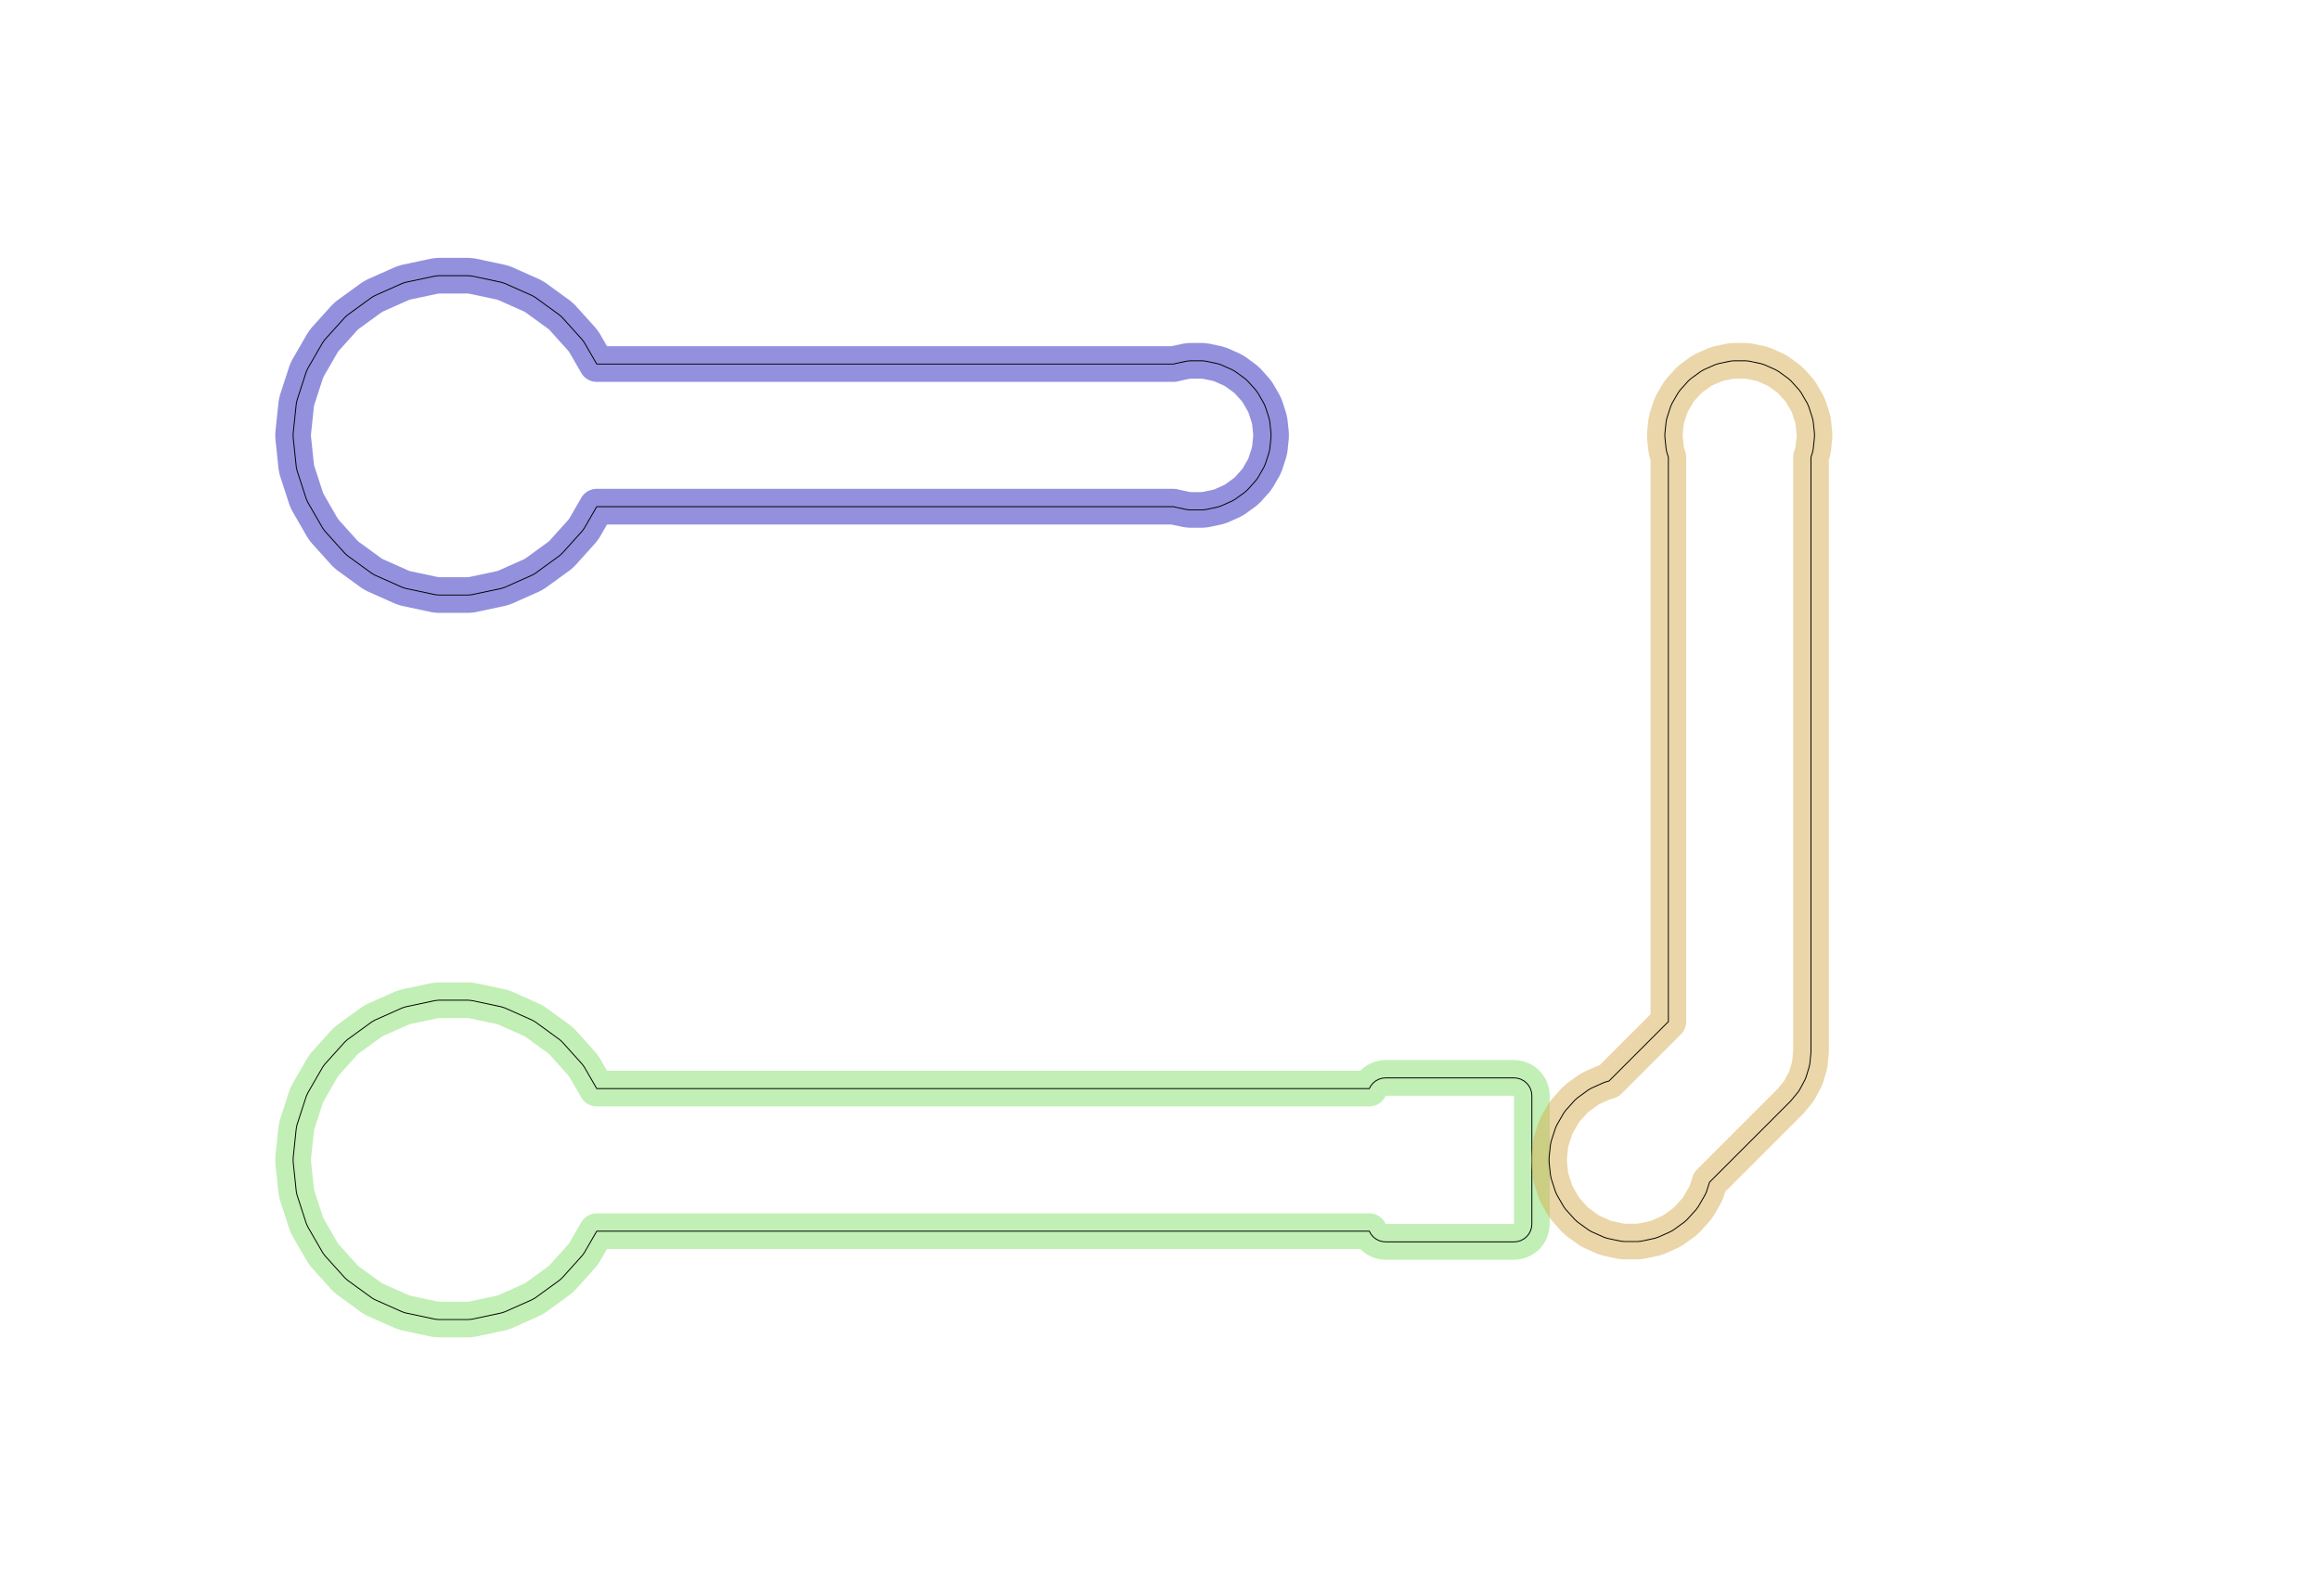
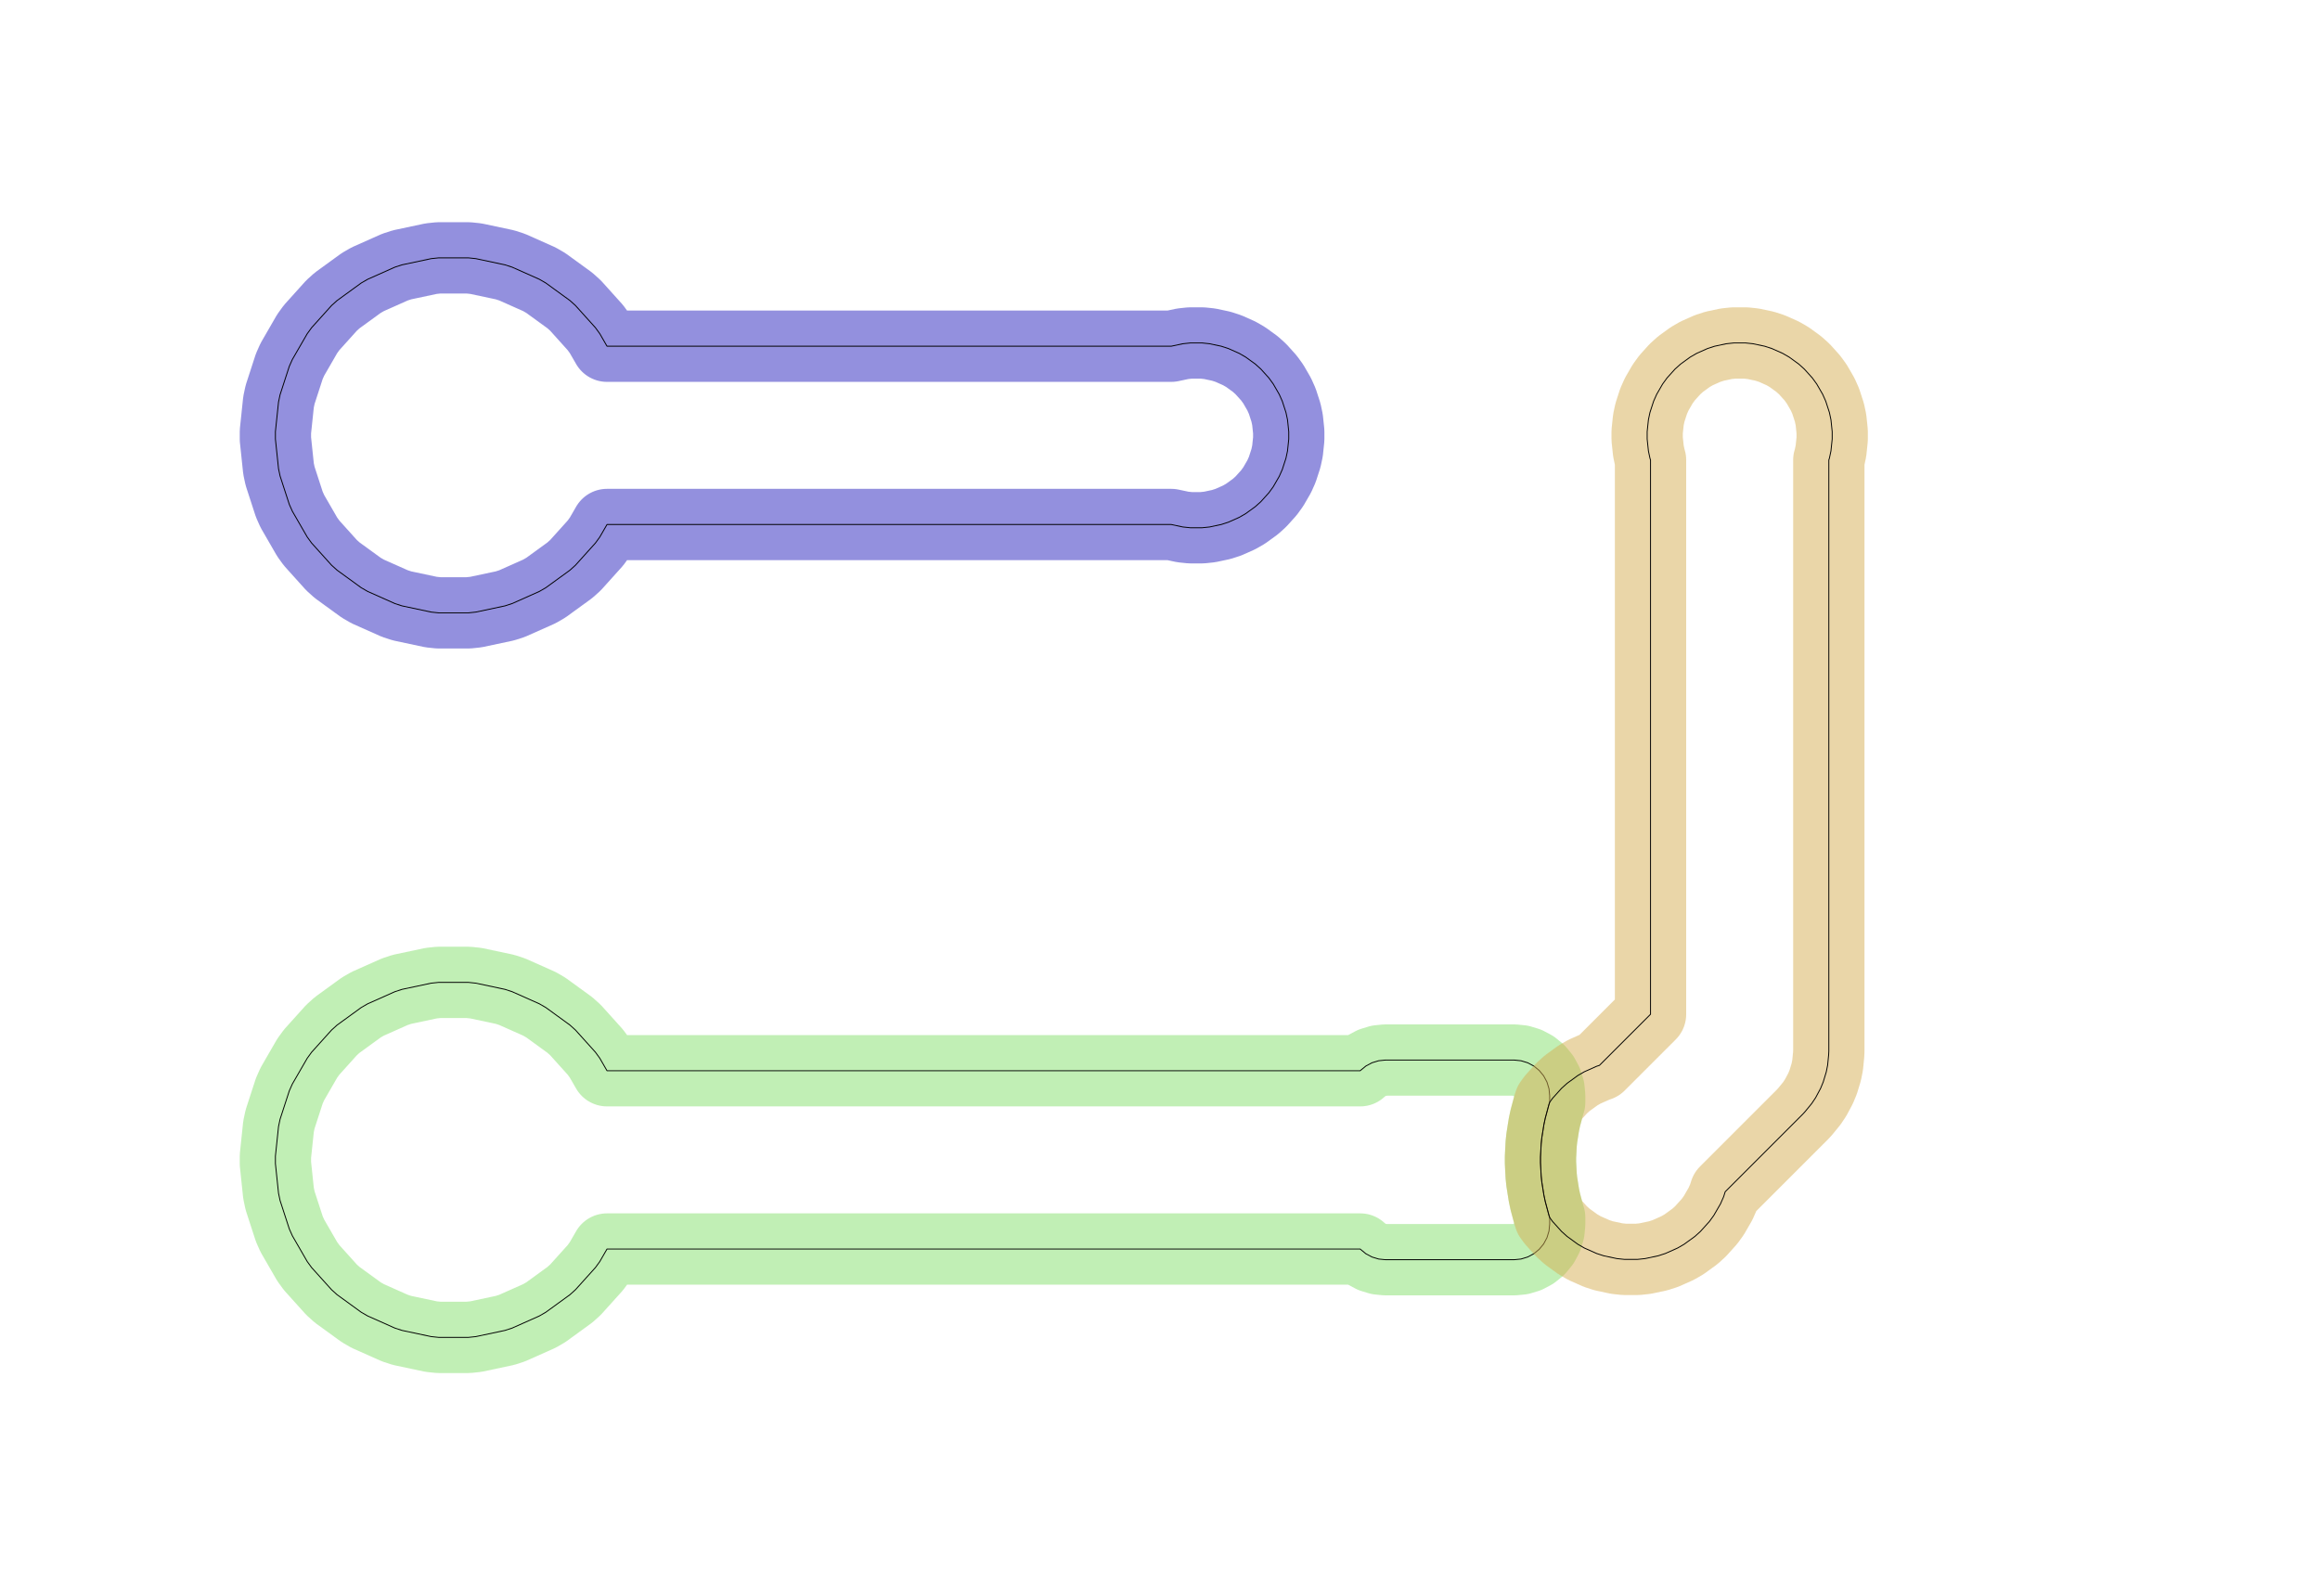
<svg xmlns="http://www.w3.org/2000/svg" width="122.948" height="84.548" viewBox="0 0 2561.42 1761.42" version="1.1">
-   <polyline points="323.651,482.765 327.091,515.507 327.947,519.533 338.121,550.845 339.795,554.603 356.257,583.115 358.675,586.445 380.705,610.911 383.763,613.665 410.397,633.015 413.961,635.073 444.037,648.463 447.951,649.735 480.155,656.581 484.247,657.011 517.169,657.011 521.261,656.581 553.465,649.735 557.379,648.463 587.455,635.073 591.019,633.015 617.653,613.665 620.711,610.911 642.741,586.445 645.159,583.115 658.825,559.449 1295.84,559.449 1297.15,559.871 1310.03,562.609 1314.12,563.041 1327.29,563.041 1331.38,562.609 1344.27,559.871 1348.18,558.601 1360.21,553.243 1363.77,551.187 1374.43,543.445 1377.49,540.693 1386.3,530.905 1388.72,527.577 1395.3,516.171 1396.97,512.413 1401.04,499.887 1401.9,495.863 1403.28,482.765 1403.28,478.651 1401.9,465.553 1401.04,461.529 1396.97,449.003 1395.3,445.245 1388.72,433.839 1386.3,430.511 1377.49,420.723 1374.43,417.971 1363.77,410.229 1360.21,408.173 1348.18,402.815 1344.27,401.545 1331.38,398.807 1327.29,398.375 1314.12,398.375 1310.03,398.807 1297.15,401.545 1295.84,401.967 658.825,401.967 645.159,378.301 642.741,374.971 620.711,350.505 617.653,347.751 591.019,328.401 587.455,326.343 557.379,312.953 553.465,311.681 521.261,304.835 517.169,304.405 484.247,304.405 480.155,304.835 447.951,311.681 444.037,312.953 413.961,326.343 410.397,328.401 383.763,347.751 380.705,350.505 358.675,374.971 356.257,378.301 339.795,406.813 338.121,410.571 327.947,441.883 327.091,445.909 323.651,478.651 323.651,482.765" style="stroke:rgb(41,35,190);stroke-width:39.37;fill:none;stroke-opacity:0.5;stroke-linecap:round;stroke-linejoin:round;;fill:none" />
-   <polyline points="323.651,482.765 327.091,515.507 327.947,519.533 338.121,550.845 339.795,554.603 356.257,583.115 358.675,586.445 380.705,610.911 383.763,613.665 410.397,633.015 413.961,635.073 444.037,648.463 447.951,649.735 480.155,656.581 484.247,657.011 517.169,657.011 521.261,656.581 553.465,649.735 557.379,648.463 587.455,635.073 591.019,633.015 617.653,613.665 620.711,610.911 642.741,586.445 645.159,583.115 658.825,559.449 1295.84,559.449 1297.15,559.871 1310.03,562.609 1314.12,563.041 1327.29,563.041 1331.38,562.609 1344.27,559.871 1348.18,558.601 1360.21,553.243 1363.77,551.187 1374.43,543.445 1377.49,540.693 1386.3,530.905 1388.72,527.577 1395.3,516.171 1396.97,512.413 1401.04,499.887 1401.9,495.863 1403.28,482.765 1403.28,478.651 1401.9,465.553 1401.04,461.529 1396.97,449.003 1395.3,445.245 1388.72,433.839 1386.3,430.511 1377.49,420.723 1374.43,417.971 1363.77,410.229 1360.21,408.173 1348.18,402.815 1344.27,401.545 1331.38,398.807 1327.29,398.375 1314.12,398.375 1310.03,398.807 1297.15,401.545 1295.84,401.967 658.825,401.967 645.159,378.301 642.741,374.971 620.711,350.505 617.653,347.751 591.019,328.401 587.455,326.343 557.379,312.953 553.465,311.681 521.261,304.835 517.169,304.405 484.247,304.405 480.155,304.835 447.951,311.681 444.037,312.953 413.961,326.343 410.397,328.401 383.763,347.751 380.705,350.505 358.675,374.971 356.257,378.301 339.795,406.813 338.121,410.571 327.947,441.883 327.091,445.909 323.651,478.651 323.651,482.765" style="stroke:rgb(0,0,0);stroke-width:1px;fill:none;stroke-opacity:1;stroke-linecap:round;stroke-linejoin:round;;fill:none" />
-   <polyline points="323.651,1282.76 327.091,1315.51 327.947,1319.53 338.121,1350.84 339.795,1354.6 356.257,1383.11 358.675,1386.44 380.705,1410.91 383.763,1413.66 410.397,1433.01 413.961,1435.07 444.037,1448.46 447.951,1449.73 480.155,1456.58 484.247,1457.01 517.169,1457.01 521.261,1456.58 553.465,1449.73 557.379,1448.46 587.455,1435.07 591.019,1433.01 617.653,1413.66 620.711,1410.91 642.741,1386.44 645.159,1383.11 658.825,1359.45 1511.84,1359.45 1513.47,1362.51 1515.92,1365.49 1518.9,1367.94 1522.31,1369.76 1526,1370.88 1529.84,1371.26 1671.57,1371.26 1675.41,1370.88 1679.11,1369.76 1682.51,1367.94 1685.49,1365.49 1687.94,1362.51 1689.76,1359.11 1690.88,1355.41 1691.26,1351.57 1691.26,1209.84 1690.88,1206 1689.76,1202.31 1687.94,1198.9 1685.49,1195.92 1682.51,1193.47 1679.11,1191.65 1675.41,1190.53 1671.57,1190.16 1529.84,1190.16 1526,1190.53 1522.31,1191.65 1518.9,1193.47 1515.92,1195.92 1513.47,1198.9 1511.84,1201.97 658.825,1201.97 645.159,1178.3 642.741,1174.97 620.711,1150.5 617.653,1147.75 591.019,1128.4 587.455,1126.34 557.379,1112.95 553.465,1111.68 521.261,1104.83 517.169,1104.4 484.247,1104.4 480.155,1104.83 447.951,1111.68 444.037,1112.95 413.961,1126.34 410.397,1128.4 383.763,1147.75 380.705,1150.5 358.675,1174.97 356.257,1178.3 339.795,1206.81 338.121,1210.57 327.947,1241.88 327.091,1245.91 323.651,1278.65 323.651,1282.76" style="stroke:rgb(132,225,108);stroke-width:39.37;fill:none;stroke-opacity:0.5;stroke-linecap:round;stroke-linejoin:round;;fill:none" />
-   <polyline points="323.651,1282.76 327.091,1315.51 327.947,1319.53 338.121,1350.84 339.795,1354.6 356.257,1383.11 358.675,1386.44 380.705,1410.91 383.763,1413.66 410.397,1433.01 413.961,1435.07 444.037,1448.46 447.951,1449.73 480.155,1456.58 484.247,1457.01 517.169,1457.01 521.261,1456.58 553.465,1449.73 557.379,1448.46 587.455,1435.07 591.019,1433.01 617.653,1413.66 620.711,1410.91 642.741,1386.44 645.159,1383.11 658.825,1359.45 1511.84,1359.45 1513.47,1362.51 1515.92,1365.49 1518.9,1367.94 1522.31,1369.76 1526,1370.88 1529.84,1371.26 1671.57,1371.26 1675.41,1370.88 1679.11,1369.76 1682.51,1367.94 1685.49,1365.49 1687.94,1362.51 1689.76,1359.11 1690.88,1355.41 1691.26,1351.57 1691.26,1209.84 1690.88,1206 1689.76,1202.31 1687.94,1198.9 1685.49,1195.92 1682.51,1193.47 1679.11,1191.65 1675.41,1190.53 1671.57,1190.16 1529.84,1190.16 1526,1190.53 1522.31,1191.65 1518.9,1193.47 1515.92,1195.92 1513.47,1198.9 1511.84,1201.97 658.825,1201.97 645.159,1178.3 642.741,1174.97 620.711,1150.5 617.653,1147.75 591.019,1128.4 587.455,1126.34 557.379,1112.95 553.465,1111.68 521.261,1104.83 517.169,1104.4 484.247,1104.4 480.155,1104.83 447.951,1111.68 444.037,1112.95 413.961,1126.34 410.397,1128.4 383.763,1147.75 380.705,1150.5 358.675,1174.97 356.257,1178.3 339.795,1206.81 338.121,1210.57 327.947,1241.88 327.091,1245.91 323.651,1278.65 323.651,1282.76" style="stroke:rgb(0,0,0);stroke-width:1px;fill:none;stroke-opacity:1;stroke-linecap:round;stroke-linejoin:round;;fill:none" />
-   <polyline points="1710.26,1282.76 1710.26,1278.65 1711.81,1263.92 1712.67,1259.89 1717.25,1245.8 1718.92,1242.04 1726.33,1229.21 1728.75,1225.88 1738.66,1214.87 1741.72,1212.12 1753.7,1203.41 1757.27,1201.35 1770.8,1195.33 1774.72,1194.05 1776.35,1193.71 1841.97,1128.09 1841.97,504.803 1840.37,499.887 1839.51,495.863 1838.14,482.765 1838.14,478.651 1839.51,465.553 1840.37,461.529 1844.44,449.003 1846.11,445.245 1852.7,433.839 1855.12,430.511 1863.93,420.723 1866.99,417.971 1877.64,410.229 1881.2,408.173 1893.23,402.815 1897.15,401.545 1910.03,398.807 1914.12,398.375 1927.29,398.375 1931.38,398.807 1944.27,401.545 1948.18,402.815 1960.21,408.173 1963.77,410.229 1974.43,417.971 1977.49,420.723 1986.3,430.511 1988.72,433.839 1995.3,445.245 1996.97,449.003 2001.04,461.529 2001.9,465.553 2003.28,478.651 2003.28,482.765 2001.9,495.863 2001.04,499.887 1999.45,504.803 1999.45,1160.71 1999.35,1162.64 1998.22,1174.16 1997.46,1177.94 1994.1,1189.02 1992.63,1192.59 1987.17,1202.8 1985.03,1206 1977.68,1214.95 1976.38,1216.38 1887.41,1305.36 1884.22,1315.46 1882.49,1319.37 1875.09,1332.2 1872.67,1335.53 1862.75,1346.54 1859.7,1349.3 1847.71,1358 1844.15,1360.06 1830.61,1366.09 1826.7,1367.36 1812.21,1370.44 1808.11,1370.87 1793.3,1370.87 1789.21,1370.44 1774.72,1367.36 1770.8,1366.09 1757.27,1360.06 1753.7,1358 1741.72,1349.3 1738.66,1346.54 1728.75,1335.53 1726.33,1332.2 1718.92,1319.37 1717.25,1315.61 1712.67,1301.52 1711.81,1297.5 1710.26,1282.76" style="stroke:rgb(214,174,82);stroke-width:39.37;fill:none;stroke-opacity:0.5;stroke-linecap:round;stroke-linejoin:round;;fill:none" />
-   <polyline points="1710.26,1282.76 1710.26,1278.65 1711.81,1263.92 1712.67,1259.89 1717.25,1245.8 1718.92,1242.04 1726.33,1229.21 1728.75,1225.88 1738.66,1214.87 1741.72,1212.12 1753.7,1203.41 1757.27,1201.35 1770.8,1195.33 1774.72,1194.05 1776.35,1193.71 1841.97,1128.09 1841.97,504.803 1840.37,499.887 1839.51,495.863 1838.14,482.765 1838.14,478.651 1839.51,465.553 1840.37,461.529 1844.44,449.003 1846.11,445.245 1852.7,433.839 1855.12,430.511 1863.93,420.723 1866.99,417.971 1877.64,410.229 1881.2,408.173 1893.23,402.815 1897.15,401.545 1910.03,398.807 1914.12,398.375 1927.29,398.375 1931.38,398.807 1944.27,401.545 1948.18,402.815 1960.21,408.173 1963.77,410.229 1974.43,417.971 1977.49,420.723 1986.3,430.511 1988.72,433.839 1995.3,445.245 1996.97,449.003 2001.04,461.529 2001.9,465.553 2003.28,478.651 2003.28,482.765 2001.9,495.863 2001.04,499.887 1999.45,504.803 1999.45,1160.71 1999.35,1162.64 1998.22,1174.16 1997.46,1177.94 1994.1,1189.02 1992.63,1192.59 1987.17,1202.8 1985.03,1206 1977.68,1214.95 1976.38,1216.38 1887.41,1305.36 1884.22,1315.46 1882.49,1319.37 1875.09,1332.2 1872.67,1335.53 1862.75,1346.54 1859.7,1349.3 1847.71,1358 1844.15,1360.06 1830.61,1366.09 1826.7,1367.36 1812.21,1370.44 1808.11,1370.87 1793.3,1370.87 1789.21,1370.44 1774.72,1367.36 1770.8,1366.09 1757.27,1360.06 1753.7,1358 1741.72,1349.3 1738.66,1346.54 1728.75,1335.53 1726.33,1332.2 1718.92,1319.37 1717.25,1315.61 1712.67,1301.52 1711.81,1297.5 1710.26,1282.76" style="stroke:rgb(0,0,0);stroke-width:1px;fill:none;stroke-opacity:1;stroke-linecap:round;stroke-linejoin:round;;fill:none" />
+   <polyline points="304.073,484.823 307.515,517.565 309.225,525.617 319.399,556.927 322.747,564.447 339.209,592.957 344.047,599.617 366.075,624.083 372.191,629.589 398.827,648.941 405.955,653.057 436.031,666.447 443.859,668.991 476.061,675.835 484.247,676.695 517.169,676.695 525.355,675.835 557.557,668.991 565.385,666.447 595.461,653.057 602.589,648.941 629.225,629.589 635.341,624.083 657.369,599.617 662.207,592.957 670.189,579.133 1293.09,579.133 1305.94,581.865 1314.12,582.725 1327.29,582.725 1335.48,581.865 1348.36,579.127 1356.19,576.583 1368.22,571.227 1375.34,567.111 1386,559.371 1392.11,553.863 1400.93,544.077 1405.76,537.419 1412.35,526.015 1415.7,518.495 1419.77,505.971 1421.48,497.921 1422.85,484.823 1422.85,476.593 1421.48,463.495 1419.77,455.445 1415.7,442.921 1412.35,435.401 1405.76,423.997 1400.93,417.339 1392.11,407.553 1386,402.045 1375.34,394.305 1368.22,390.189 1356.19,384.833 1348.36,382.289 1335.48,379.551 1327.29,378.691 1314.12,378.691 1305.94,379.551 1293.09,382.283 670.189,382.283 662.207,368.459 657.369,361.799 635.341,337.333 629.225,331.827 602.589,312.475 595.461,308.359 565.385,294.969 557.557,292.425 525.355,285.581 517.169,284.721 484.247,284.721 476.061,285.581 443.859,292.425 436.031,294.969 405.955,308.359 398.827,312.475 372.191,331.827 366.075,337.333 344.047,361.799 339.209,368.459 322.747,396.969 319.399,404.489 309.225,435.799 307.515,443.851 304.073,476.593 304.073,484.823" style="stroke:rgb(41,35,190);stroke-width:78.74;fill:none;stroke-opacity:0.5;stroke-linecap:round;stroke-linejoin:round;;fill:none" />
+   <polyline points="304.073,484.823 307.515,517.565 309.225,525.617 319.399,556.927 322.747,564.447 339.209,592.957 344.047,599.617 366.075,624.083 372.191,629.589 398.827,648.941 405.955,653.057 436.031,666.447 443.859,668.991 476.061,675.835 484.247,676.695 517.169,676.695 525.355,675.835 557.557,668.991 565.385,666.447 595.461,653.057 602.589,648.941 629.225,629.589 635.341,624.083 657.369,599.617 662.207,592.957 670.189,579.133 1293.09,579.133 1305.94,581.865 1314.12,582.725 1327.29,582.725 1335.48,581.865 1348.36,579.127 1356.19,576.583 1368.22,571.227 1375.34,567.111 1386,559.371 1392.11,553.863 1400.93,544.077 1405.76,537.419 1412.35,526.015 1415.7,518.495 1419.77,505.971 1421.48,497.921 1422.85,484.823 1422.85,476.593 1421.48,463.495 1419.77,455.445 1415.7,442.921 1412.35,435.401 1405.76,423.997 1400.93,417.339 1392.11,407.553 1386,402.045 1375.34,394.305 1368.22,390.189 1356.19,384.833 1348.36,382.289 1335.48,379.551 1327.29,378.691 1314.12,378.691 1305.94,379.551 1293.09,382.283 670.189,382.283 662.207,368.459 657.369,361.799 635.341,337.333 629.225,331.827 602.589,312.475 595.461,308.359 565.385,294.969 557.557,292.425 525.355,285.581 517.169,284.721 484.247,284.721 476.061,285.581 443.859,292.425 436.031,294.969 405.955,308.359 398.827,312.475 372.191,331.827 366.075,337.333 344.047,361.799 339.209,368.459 322.747,396.969 319.399,404.489 309.225,435.799 307.515,443.851 304.073,476.593 304.073,484.823" style="stroke:rgb(0,0,0);stroke-width:1px;fill:none;stroke-opacity:1;stroke-linecap:round;stroke-linejoin:round;;fill:none" />
+   <polyline points="304.073,1284.82 307.515,1317.56 309.225,1325.62 319.399,1356.93 322.747,1364.45 339.209,1392.96 344.047,1399.62 366.075,1424.08 372.191,1429.59 398.827,1448.94 405.955,1453.06 436.031,1466.45 443.859,1468.99 476.061,1475.83 484.247,1476.69 517.169,1476.69 525.355,1475.83 557.557,1468.99 565.385,1466.45 595.461,1453.06 602.589,1448.94 629.225,1429.59 635.341,1424.08 657.369,1399.62 662.207,1392.96 670.189,1379.13 1501.77,1379.13 1502,1379.41 1507.97,1384.31 1514.77,1387.95 1522.16,1390.19 1529.84,1390.94 1671.57,1390.94 1679.25,1390.19 1686.64,1387.95 1693.45,1384.31 1699.41,1379.41 1700.26,1378.38 1704.31,1373.45 1707.95,1366.64 1710.19,1359.25 1710.94,1351.57 1710.94,1344.34 1710.05,1341.6 1706.08,1326.78 1704.58,1319.73 1702.23,1304.91 1701.56,1298.58 1700.79,1283.76 1700.79,1277.65 1701.56,1262.84 1702.23,1256.5 1704.58,1241.68 1706.08,1234.63 1710.05,1219.81 1710.94,1217.08 1710.94,1209.84 1710.19,1202.16 1707.95,1194.77 1704.31,1187.97 1699.41,1182 1693.45,1177.11 1686.64,1173.47 1679.25,1171.23 1671.57,1170.47 1529.84,1170.47 1522.16,1171.23 1514.77,1173.47 1507.97,1177.11 1502,1182 1501.77,1182.28 670.189,1182.28 662.207,1168.46 657.369,1161.8 635.341,1137.33 629.225,1131.83 602.589,1112.47 595.461,1108.36 565.385,1094.97 557.557,1092.42 525.355,1085.58 517.169,1084.72 484.247,1084.72 476.061,1085.58 443.859,1092.42 436.031,1094.97 405.955,1108.36 398.827,1112.47 372.191,1131.83 366.075,1137.33 344.047,1161.8 339.209,1168.46 322.747,1196.97 319.399,1204.49 309.225,1235.8 307.515,1243.85 304.073,1276.59 304.073,1284.82" style="stroke:rgb(132,225,108);stroke-width:78.74;fill:none;stroke-opacity:0.5;stroke-linecap:round;stroke-linejoin:round;;fill:none" />
+   <polyline points="304.073,1284.82 307.515,1317.56 309.225,1325.62 319.399,1356.93 322.747,1364.45 339.209,1392.96 344.047,1399.62 366.075,1424.08 372.191,1429.59 398.827,1448.94 405.955,1453.06 436.031,1466.45 443.859,1468.99 476.061,1475.83 484.247,1476.69 517.169,1476.69 525.355,1475.83 557.557,1468.99 565.385,1466.45 595.461,1453.06 602.589,1448.94 629.225,1429.59 635.341,1424.08 657.369,1399.62 662.207,1392.96 670.189,1379.13 1501.77,1379.13 1502,1379.41 1507.97,1384.31 1514.77,1387.95 1522.16,1390.19 1529.84,1390.94 1671.57,1390.94 1679.25,1390.19 1686.64,1387.95 1693.45,1384.31 1699.41,1379.41 1700.26,1378.38 1704.31,1373.45 1707.95,1366.64 1710.19,1359.25 1710.94,1351.57 1710.94,1344.34 1710.05,1341.6 1706.08,1326.78 1704.58,1319.73 1702.23,1304.91 1701.56,1298.58 1700.79,1283.76 1700.79,1277.65 1701.56,1262.84 1702.23,1256.5 1704.58,1241.68 1706.08,1234.63 1710.05,1219.81 1710.94,1217.08 1710.94,1209.84 1710.19,1202.16 1707.95,1194.77 1704.31,1187.97 1699.41,1182 1693.45,1177.11 1686.64,1173.47 1679.25,1171.23 1671.57,1170.47 1529.84,1170.47 1522.16,1171.23 1514.77,1173.47 1507.97,1177.11 1502,1182 1501.77,1182.28 670.189,1182.28 662.207,1168.46 657.369,1161.8 635.341,1137.33 629.225,1131.83 602.589,1112.47 595.461,1108.36 565.385,1094.97 557.557,1092.42 525.355,1085.58 517.169,1084.72 484.247,1084.72 476.061,1085.58 443.859,1092.42 436.031,1094.97 405.955,1108.36 398.827,1112.47 372.191,1131.83 366.075,1137.33 344.047,1161.8 339.209,1168.46 322.747,1196.97 319.399,1204.49 309.225,1235.8 307.515,1243.85 304.073,1276.59 304.073,1284.82" style="stroke:rgb(0,0,0);stroke-width:1px;fill:none;stroke-opacity:1;stroke-linecap:round;stroke-linejoin:round;;fill:none" />
+   <polyline points="1700.79,1283.76 1701.56,1298.58 1702.23,1304.91 1704.58,1319.73 1706.08,1326.78 1710.05,1341.6 1710.94,1344.34 1714.12,1348.7 1724.03,1359.71 1730.15,1365.22 1739.12,1371.74 1742.13,1373.93 1749.26,1378.05 1762.79,1384.07 1770.62,1386.61 1785.11,1389.69 1793.3,1390.56 1808.11,1390.56 1816.3,1389.69 1830.79,1386.61 1838.62,1384.07 1852.15,1378.05 1859.28,1373.93 1871.27,1365.22 1877.38,1359.71 1887.3,1348.7 1892.13,1342.05 1899.54,1329.22 1902.99,1321.39 1904.73,1315.88 1990.3,1230.3 1992.9,1227.44 2000.24,1218.49 2004.53,1212.08 2009.99,1201.87 2012.94,1194.73 2016.3,1183.66 2017.81,1176.09 2018.94,1164.57 2019.13,1160.71 2019.13,507.921 2019.77,505.971 2021.48,497.921 2022.85,484.823 2022.85,476.593 2021.48,463.495 2019.77,455.445 2015.7,442.921 2012.35,435.401 2005.76,423.997 2000.93,417.339 1992.11,407.553 1986,402.045 1975.34,394.305 1968.22,390.189 1956.19,384.833 1948.36,382.289 1935.48,379.551 1927.29,378.691 1914.12,378.691 1905.94,379.551 1893.06,382.289 1885.23,384.833 1873.2,390.189 1866.07,394.305 1855.42,402.045 1849.3,407.553 1840.49,417.339 1835.65,423.997 1829.07,435.401 1825.72,442.921 1821.65,455.445 1819.94,463.495 1818.56,476.593 1818.56,484.823 1819.94,497.921 1821.65,505.971 1822.28,507.921 1822.28,1119.94 1765.88,1176.34 1762.79,1177.34 1749.26,1183.37 1742.13,1187.48 1730.15,1196.19 1724.03,1201.7 1714.12,1212.71 1710.94,1217.08 1710.05,1219.81 1706.08,1234.63 1704.58,1241.68 1702.23,1256.5 1701.56,1262.84 1700.79,1277.65 1700.79,1283.76" style="stroke:rgb(214,174,82);stroke-width:78.74;fill:none;stroke-opacity:0.5;stroke-linecap:round;stroke-linejoin:round;;fill:none" />
+   <polyline points="1700.79,1283.76 1701.56,1298.58 1702.23,1304.91 1704.58,1319.73 1706.08,1326.78 1710.05,1341.6 1710.94,1344.34 1714.12,1348.7 1724.03,1359.71 1730.15,1365.22 1739.12,1371.74 1742.13,1373.93 1749.26,1378.05 1762.79,1384.07 1770.62,1386.61 1785.11,1389.69 1793.3,1390.56 1808.11,1390.56 1816.3,1389.69 1830.79,1386.61 1838.62,1384.07 1852.15,1378.05 1859.28,1373.93 1871.27,1365.22 1877.38,1359.71 1887.3,1348.7 1892.13,1342.05 1899.54,1329.22 1902.99,1321.39 1904.73,1315.88 1990.3,1230.3 1992.9,1227.44 2000.24,1218.49 2004.53,1212.08 2009.99,1201.87 2012.94,1194.73 2016.3,1183.66 2017.81,1176.09 2018.94,1164.57 2019.13,1160.71 2019.13,507.921 2019.77,505.971 2021.48,497.921 2022.85,484.823 2022.85,476.593 2021.48,463.495 2019.77,455.445 2015.7,442.921 2012.35,435.401 2005.76,423.997 2000.93,417.339 1992.11,407.553 1986,402.045 1975.34,394.305 1968.22,390.189 1956.19,384.833 1948.36,382.289 1935.48,379.551 1927.29,378.691 1914.12,378.691 1905.94,379.551 1893.06,382.289 1885.23,384.833 1873.2,390.189 1866.07,394.305 1855.42,402.045 1849.3,407.553 1840.49,417.339 1835.65,423.997 1829.07,435.401 1825.72,442.921 1821.65,455.445 1819.94,463.495 1818.56,476.593 1818.56,484.823 1819.94,497.921 1821.65,505.971 1822.28,507.921 1822.28,1119.94 1765.88,1176.34 1762.79,1177.34 1749.26,1183.37 1742.13,1187.48 1730.15,1196.19 1724.03,1201.7 1714.12,1212.71 1710.94,1217.08 1710.05,1219.81 1706.08,1234.63 1704.58,1241.68 1702.23,1256.5 1701.56,1262.84 1700.79,1277.65 1700.79,1283.76" style="stroke:rgb(0,0,0);stroke-width:1px;fill:none;stroke-opacity:1;stroke-linecap:round;stroke-linejoin:round;;fill:none" />
</svg>
